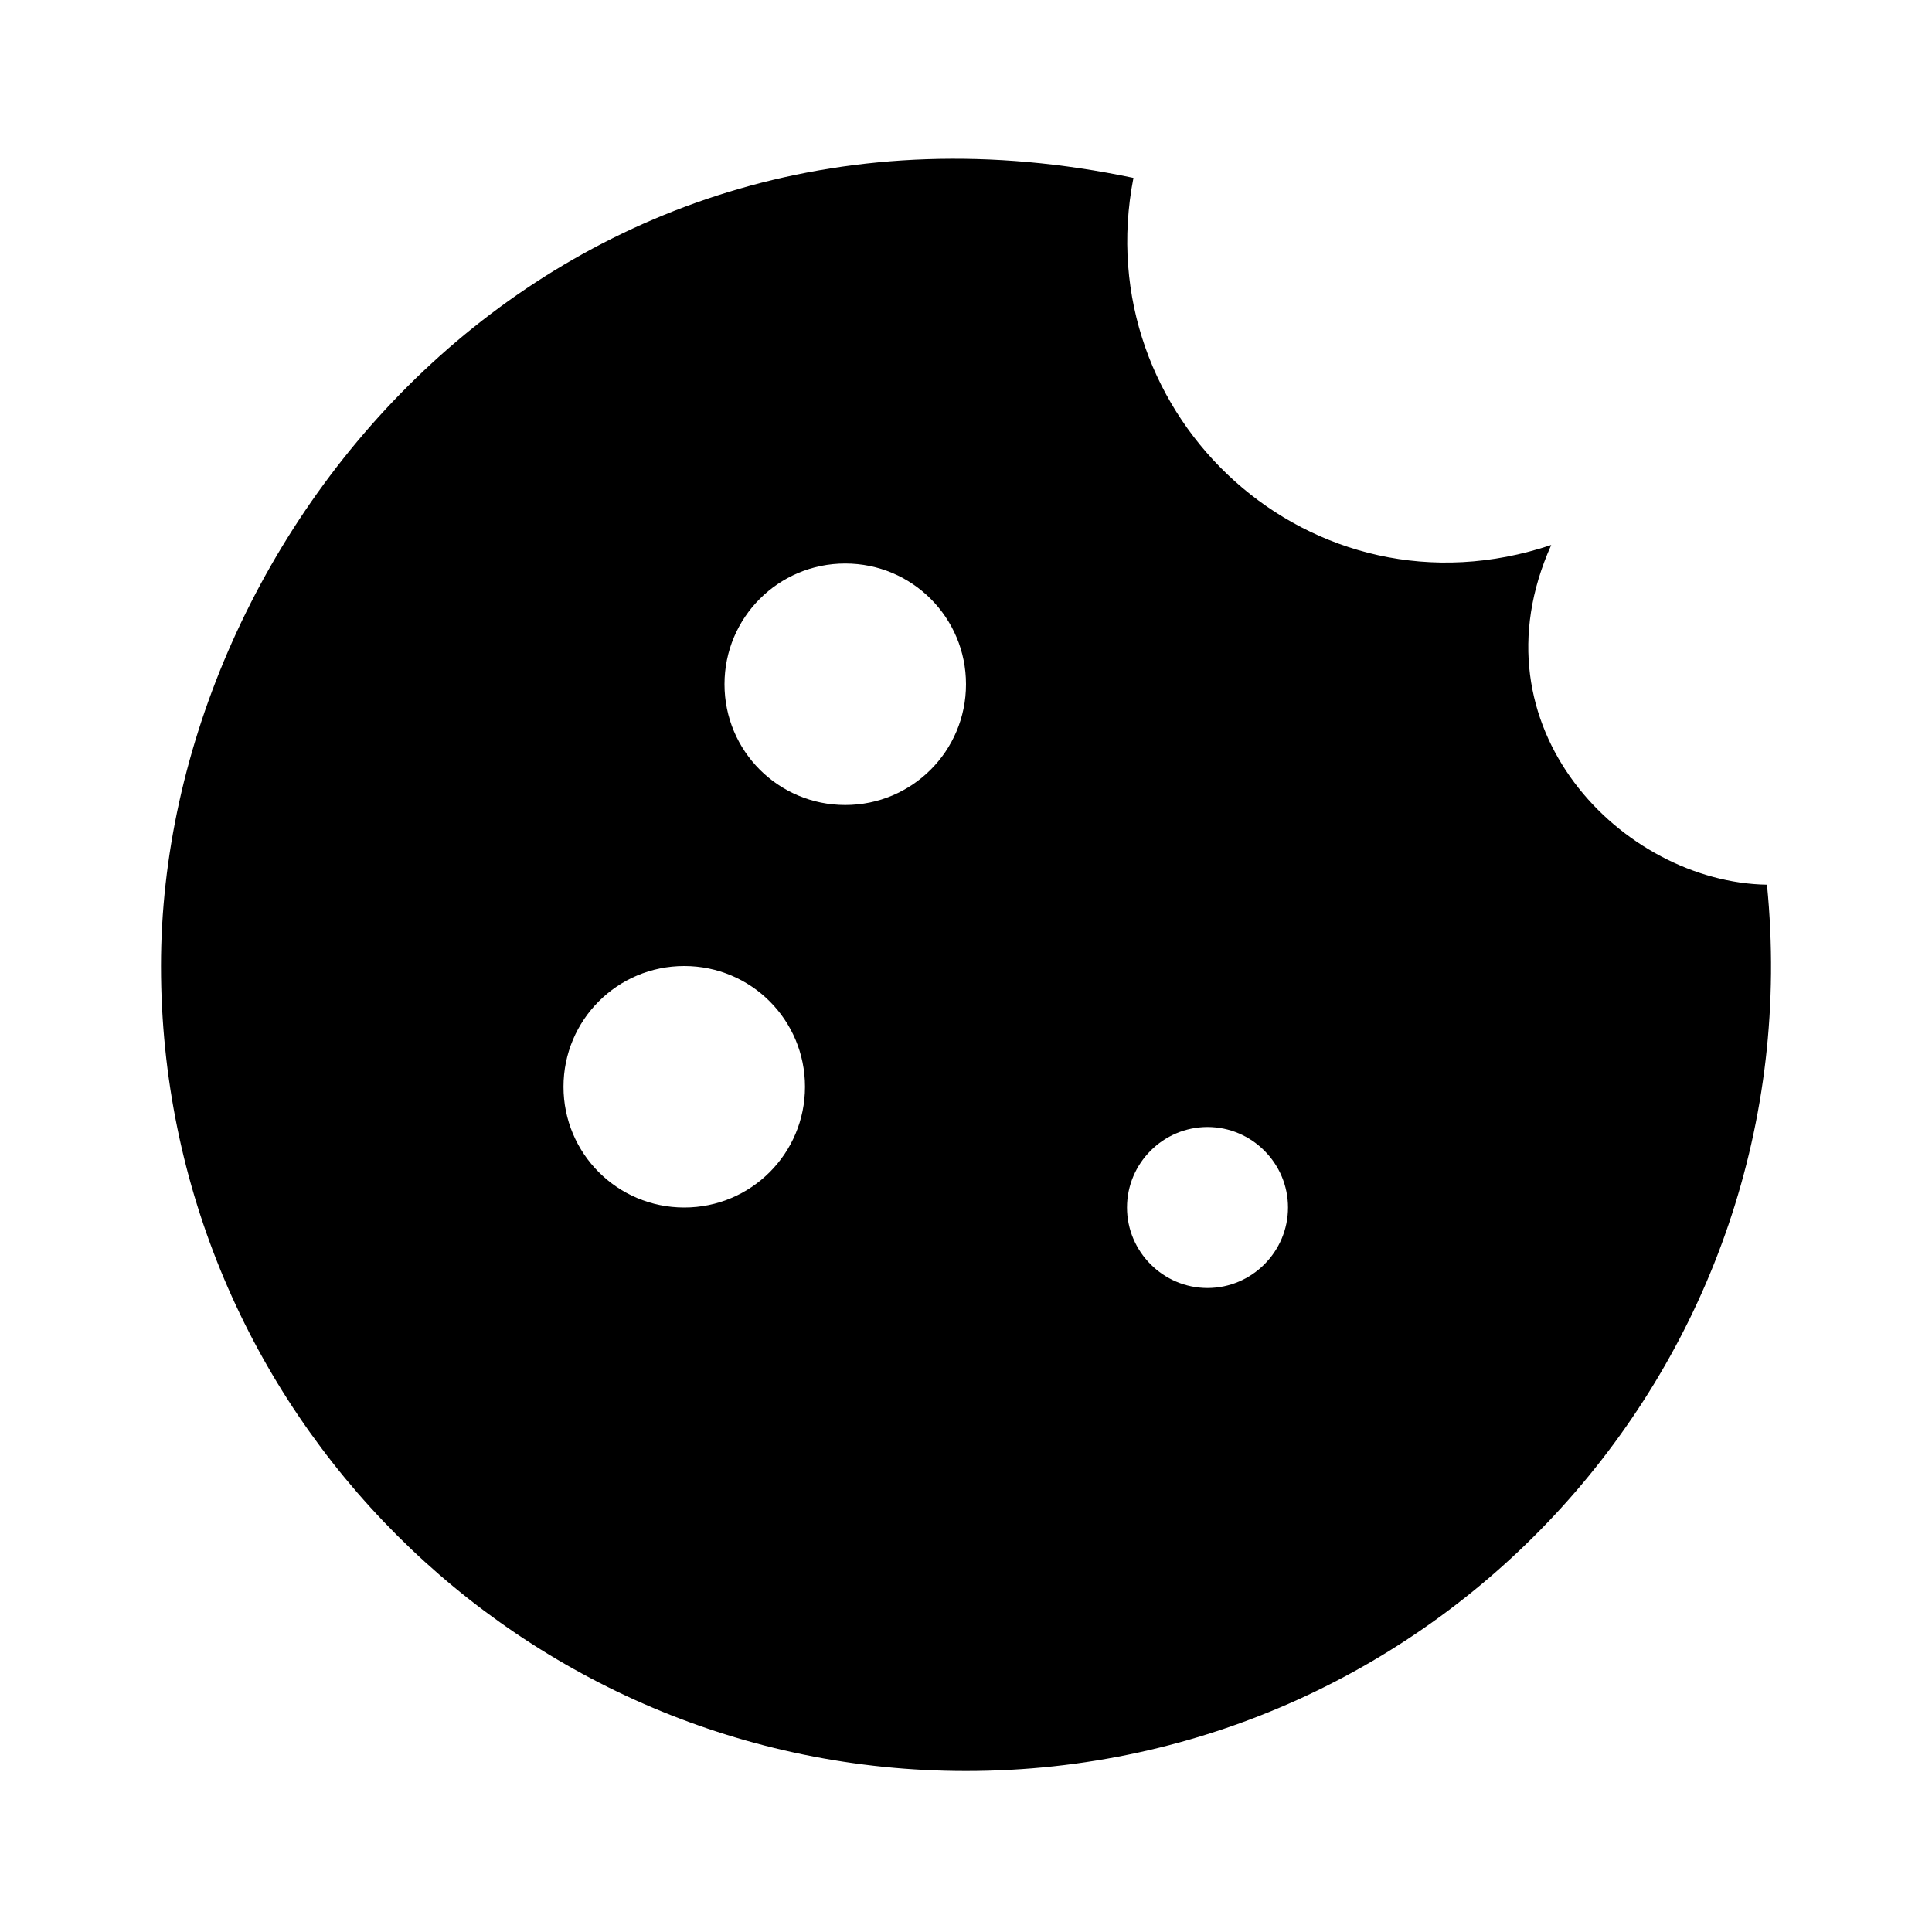
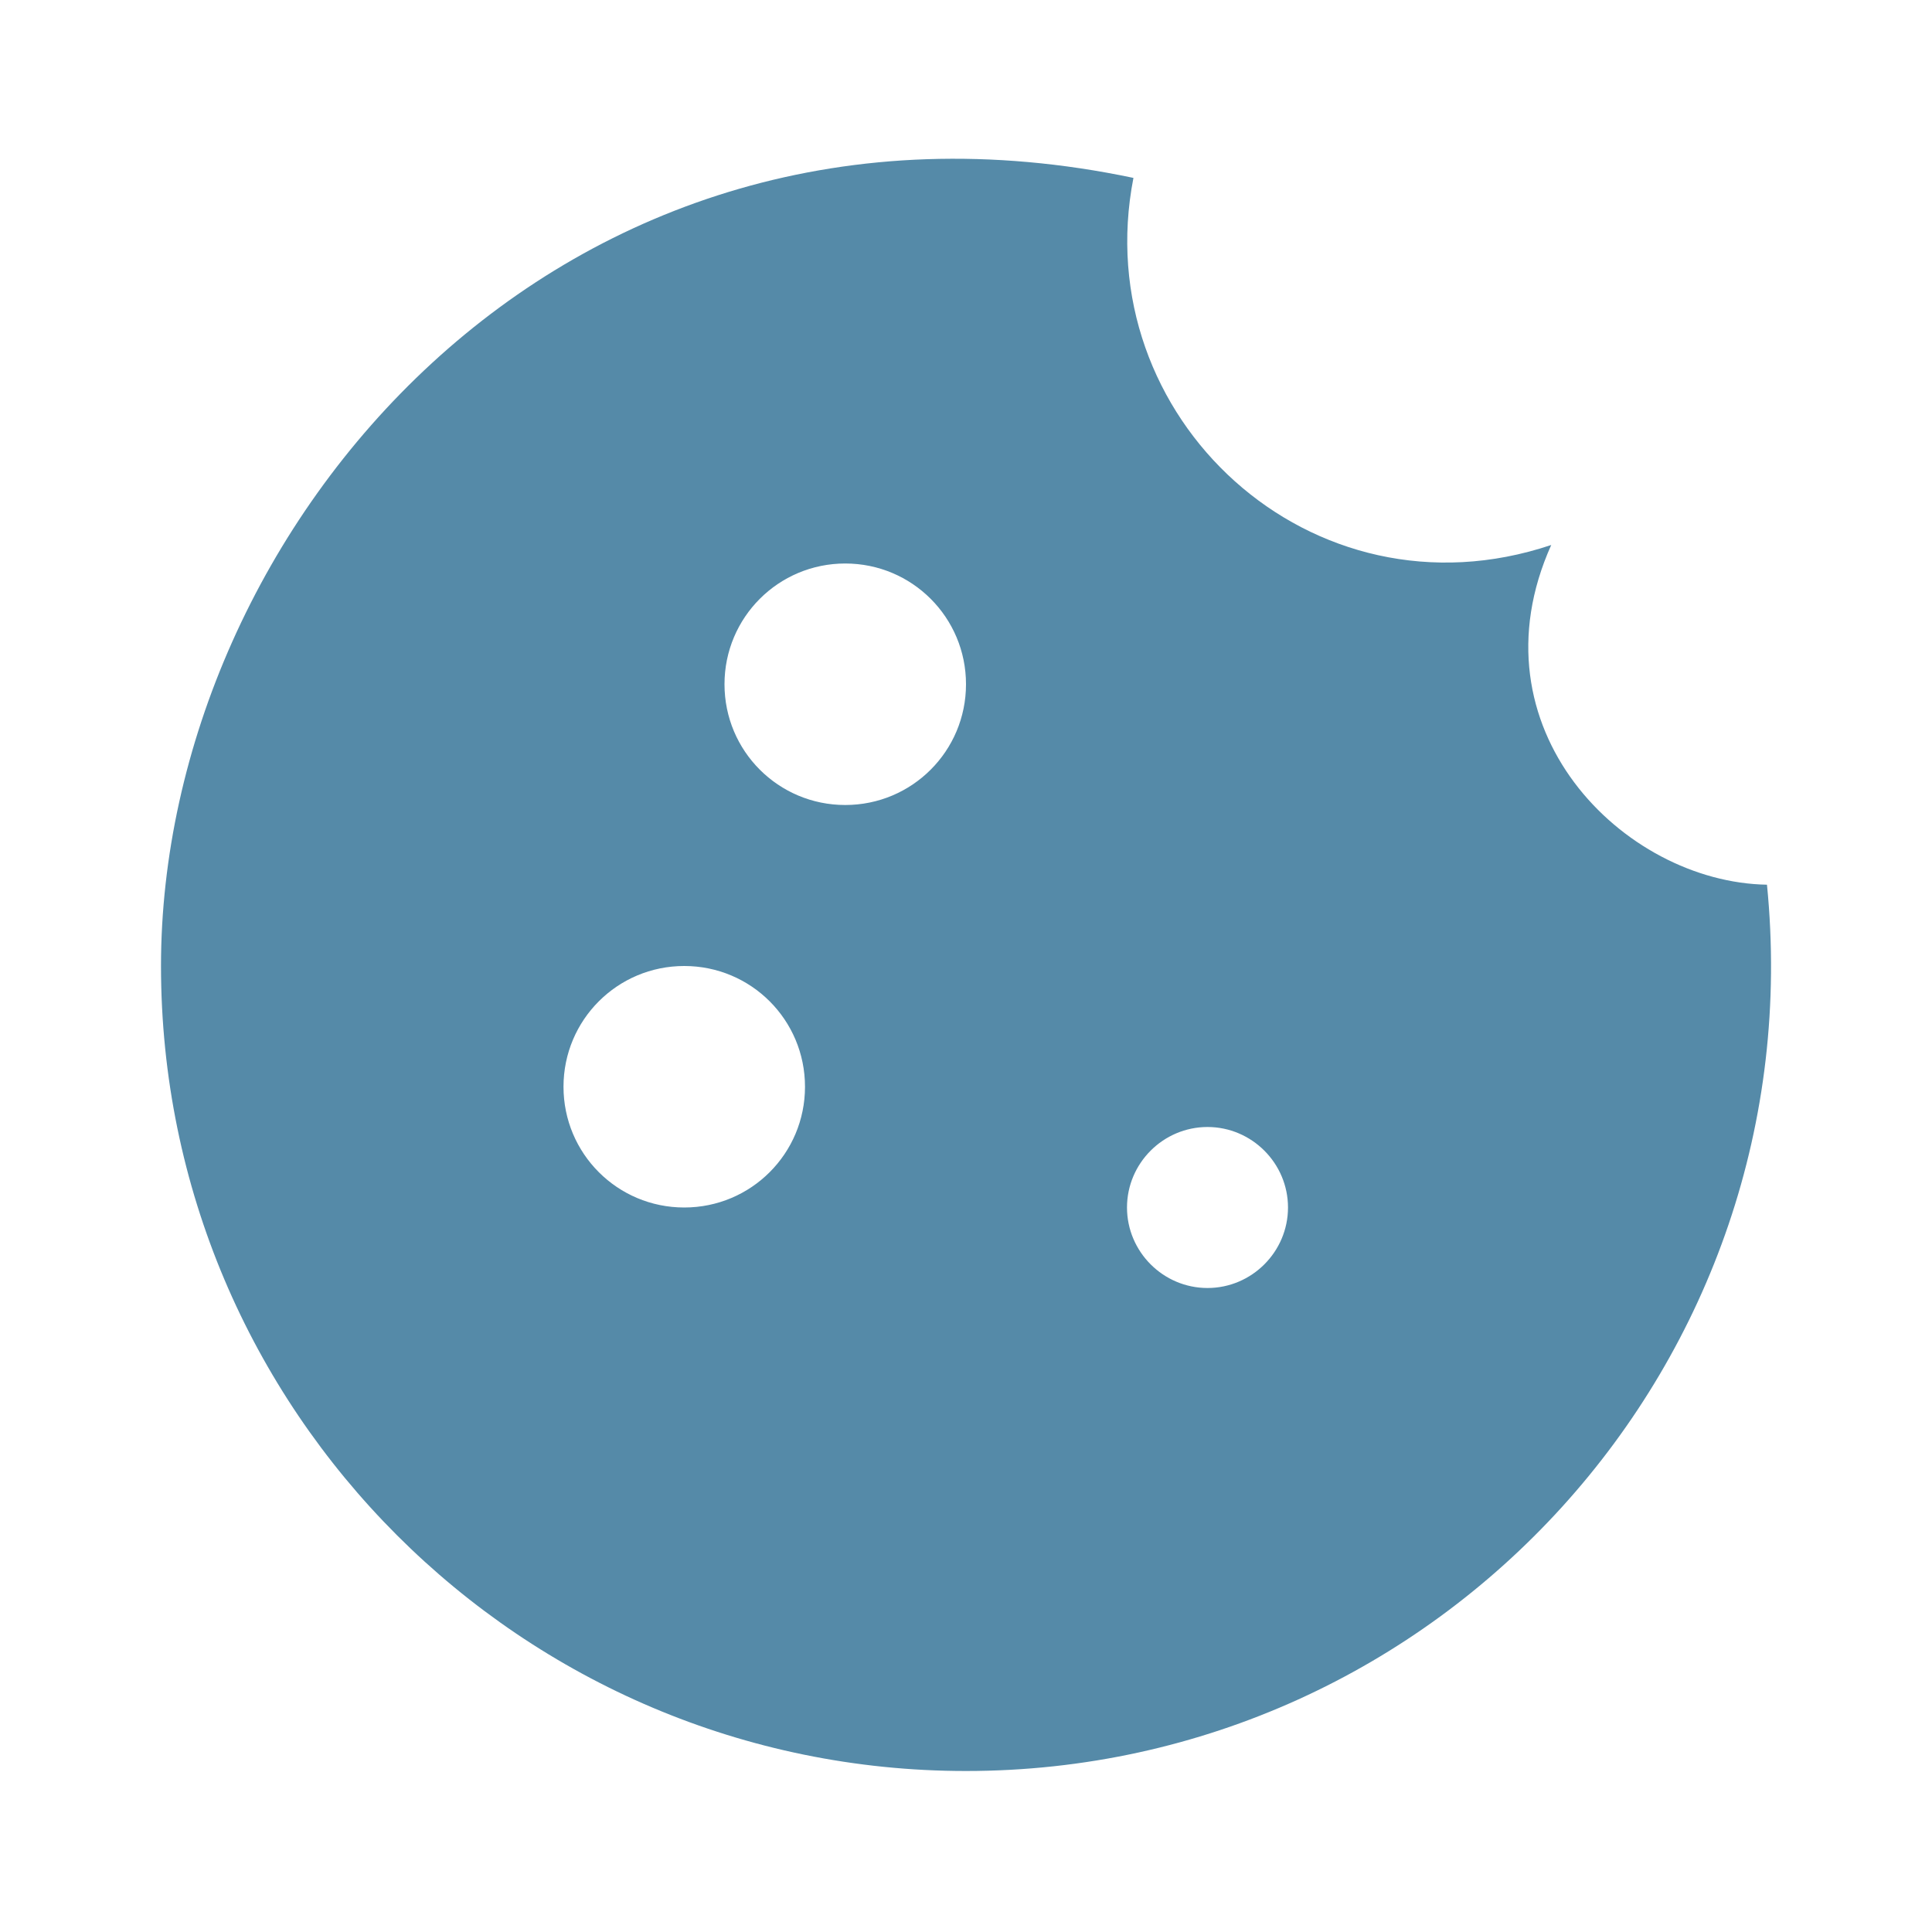
<svg xmlns="http://www.w3.org/2000/svg" aria-hidden="true" role="img" width="1em" height="1em" preserveAspectRatio="xMidYMid meet" viewBox="0 0 24 24">
-   <path fill="currentColor" d="M21.95 10.99c-1.79-.03-3.7-1.95-2.68-4.22c-2.98 1-5.77-1.59-5.19-4.56C6.95.71 2 6.58 2 12c0 5.52 4.48 10 10 10c5.89 0 10.54-5.08 9.95-11.01zM8.5 15c-.83 0-1.5-.67-1.5-1.5S7.67 12 8.5 12s1.5.67 1.5 1.5S9.33 15 8.5 15zm2-5C9.67 10 9 9.33 9 8.5S9.67 7 10.5 7s1.5.67 1.5 1.5s-.67 1.5-1.5 1.5zm4.5 6c-.55 0-1-.45-1-1s.45-1 1-1s1 .45 1 1s-.45 1-1 1z" />
+   <path fill="#558aa8" d="M21.95 10.99c-1.79-.03-3.7-1.95-2.68-4.22c-2.98 1-5.77-1.59-5.19-4.56C6.95.71 2 6.58 2 12c0 5.52 4.48 10 10 10c5.89 0 10.54-5.08 9.95-11.01zM8.5 15c-.83 0-1.5-.67-1.5-1.5S7.67 12 8.5 12s1.5.67 1.5 1.5S9.33 15 8.5 15zm2-5C9.67 10 9 9.33 9 8.5S9.67 7 10.5 7s1.5.67 1.5 1.5s-.67 1.5-1.5 1.5zm4.5 6c-.55 0-1-.45-1-1s.45-1 1-1s1 .45 1 1s-.45 1-1 1z" />
</svg>
